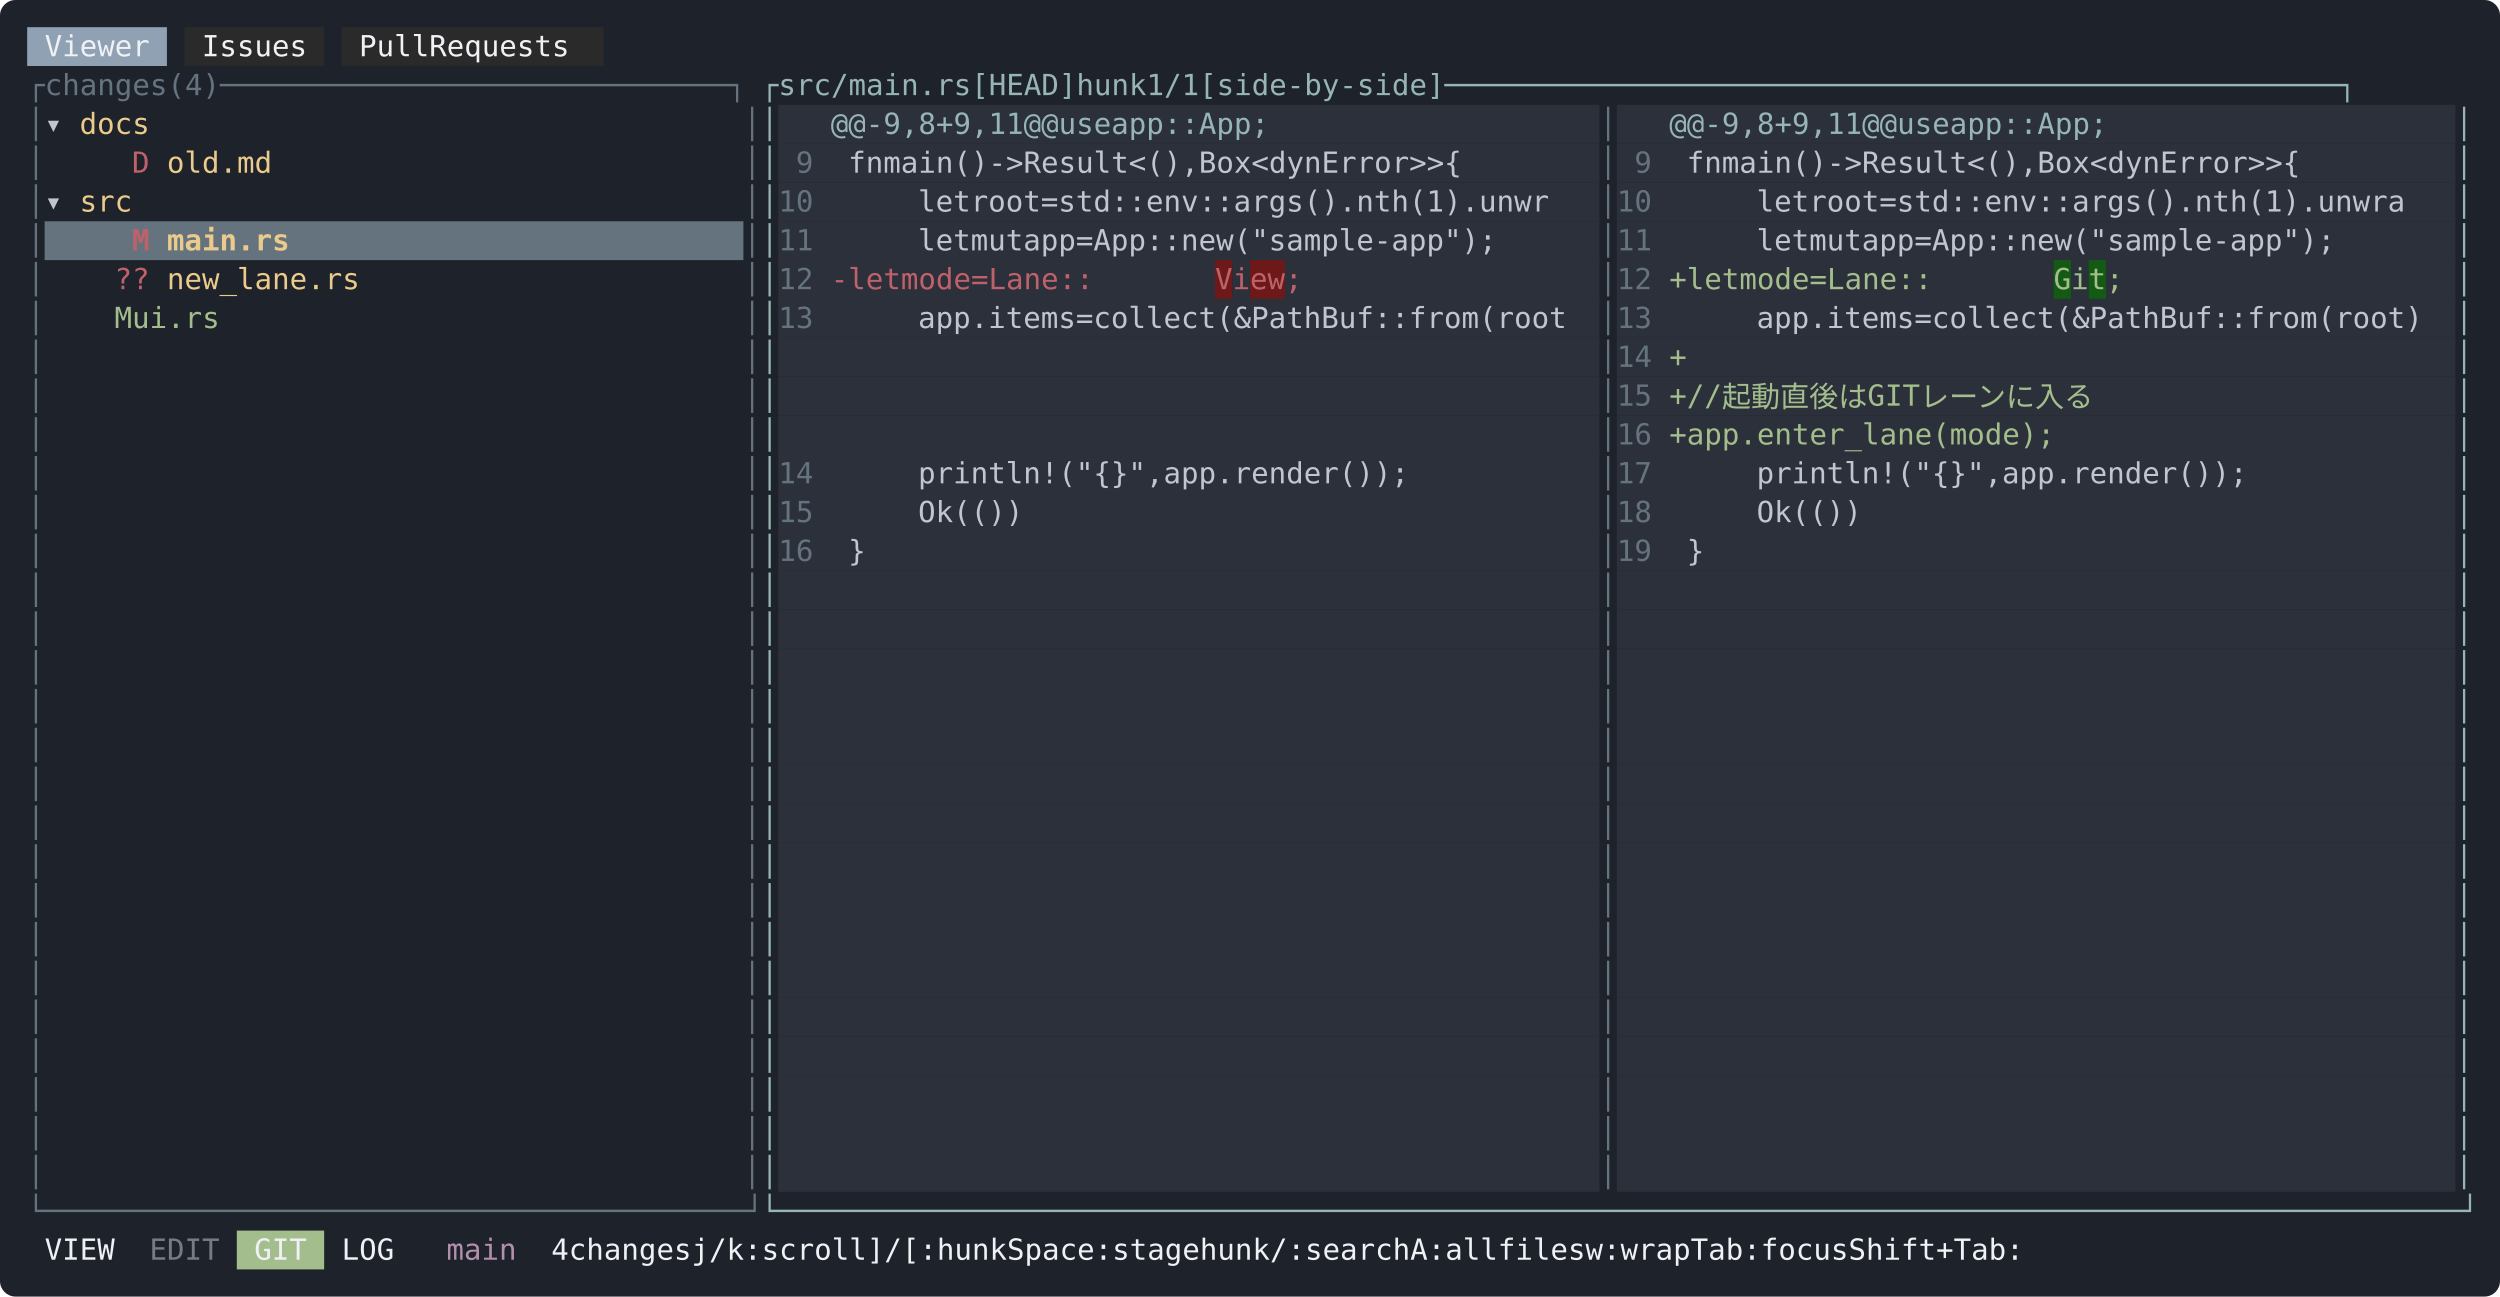
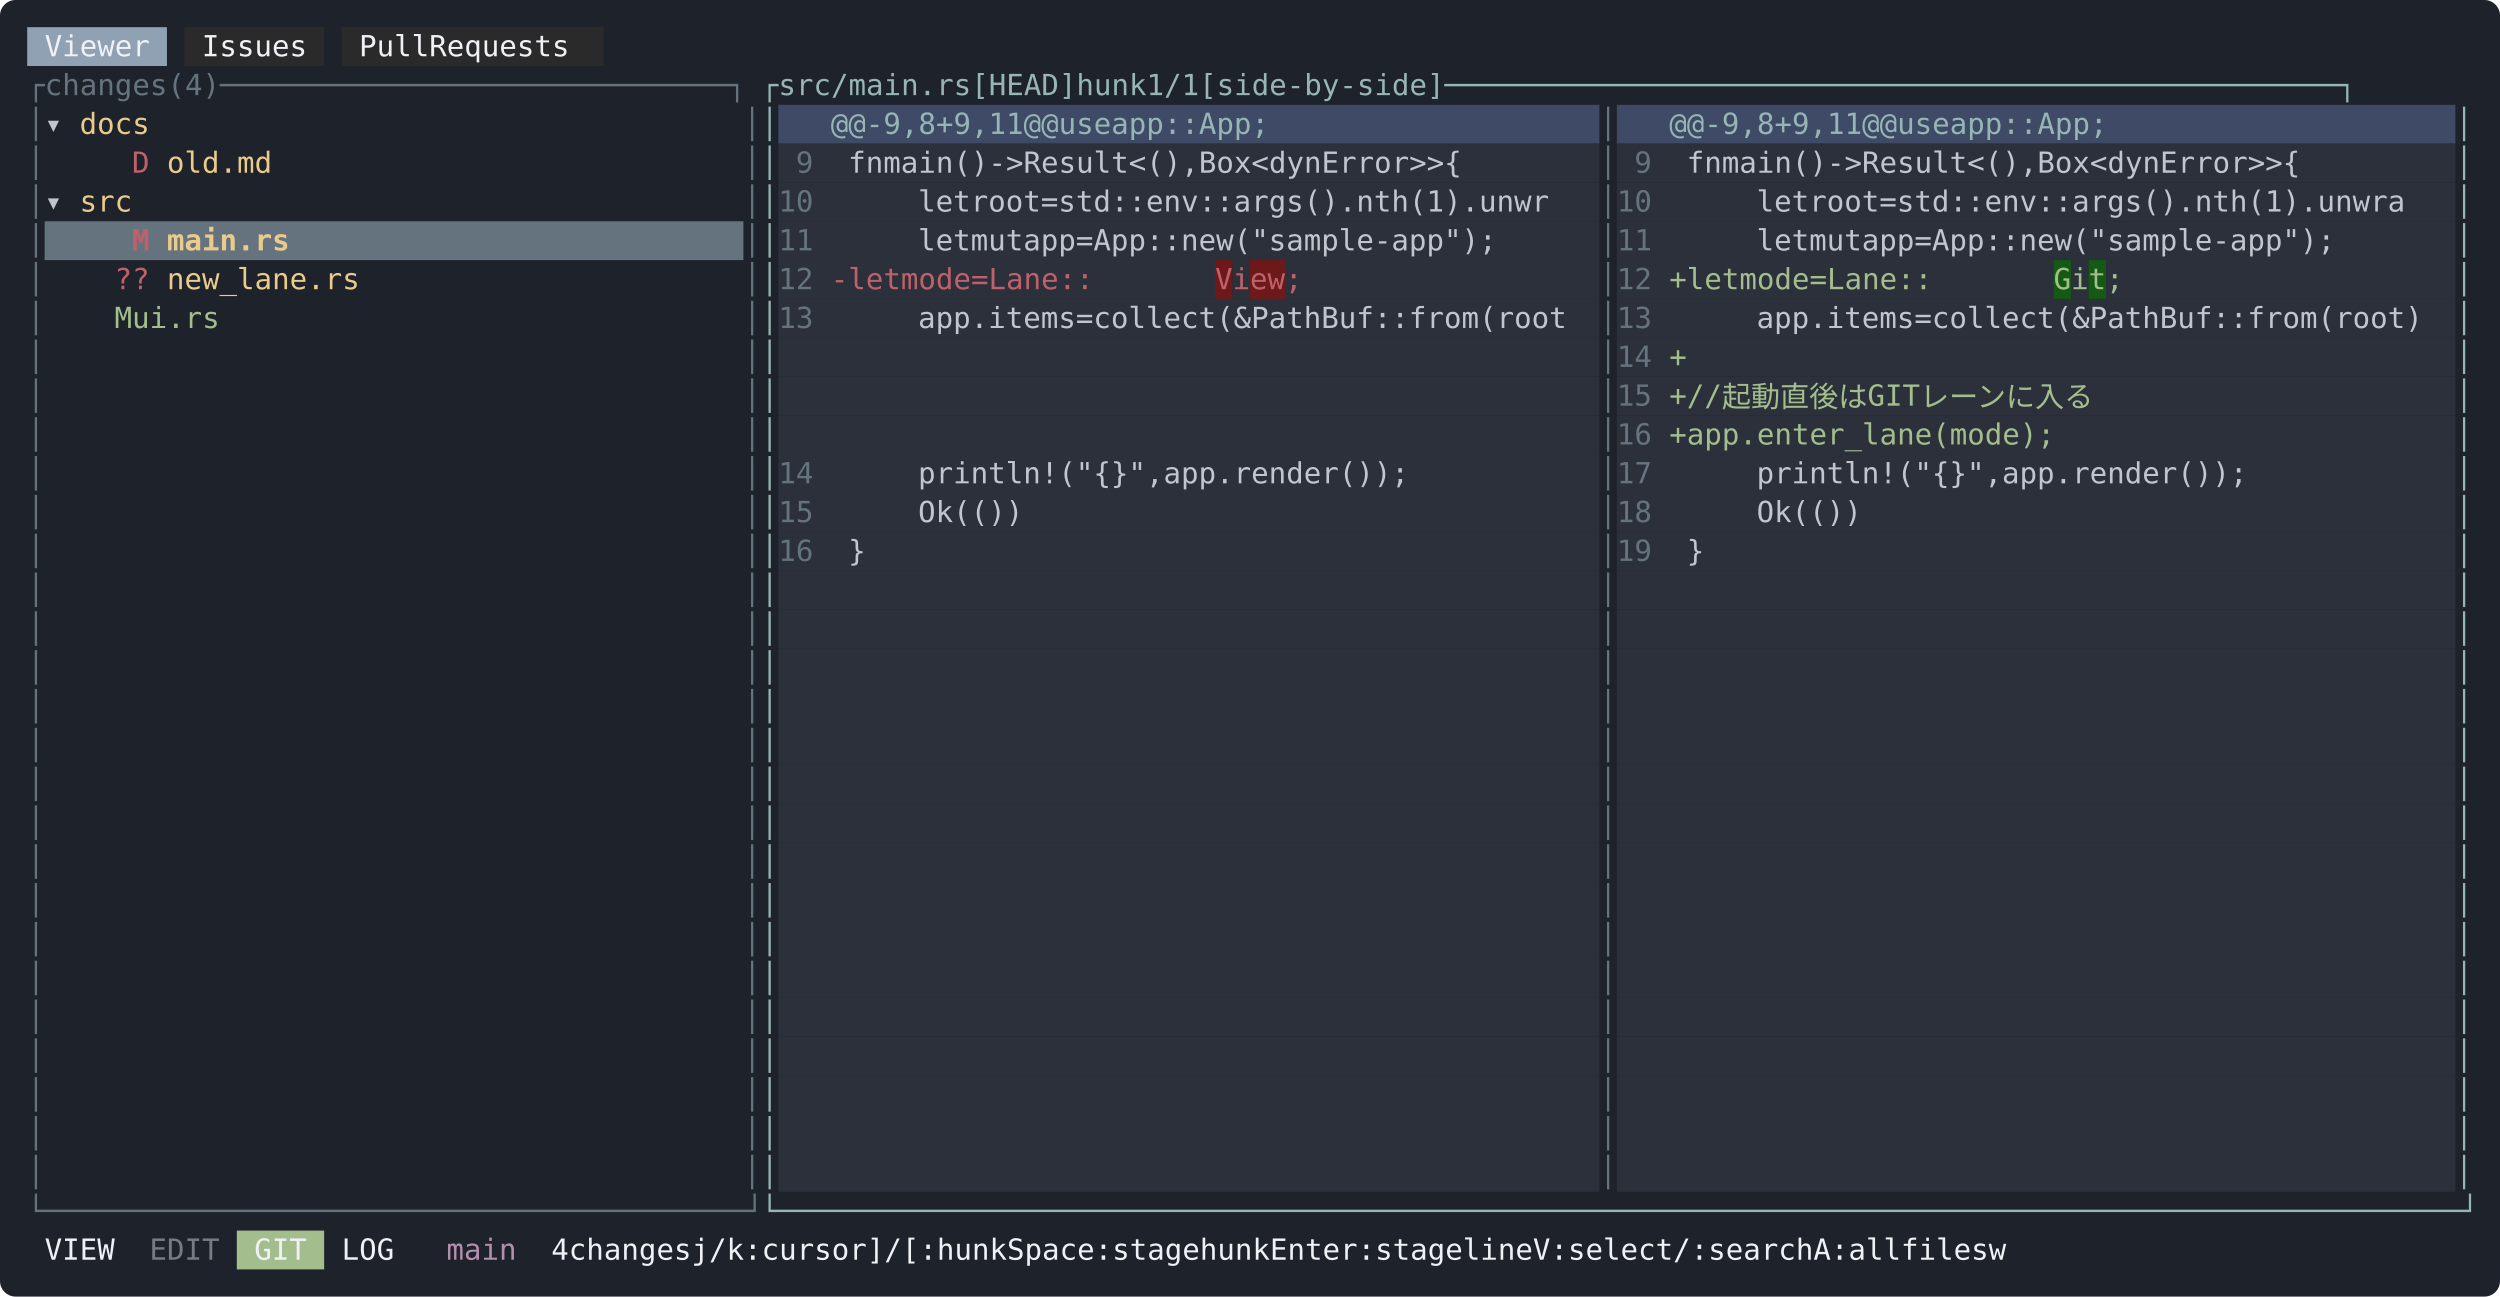
<svg xmlns="http://www.w3.org/2000/svg" width="1288" height="668" viewBox="0 0 1288 668" font-family="ui-monospace, SFMono-Regular, Menlo, Consolas, 'DejaVu Sans Mono', monospace" font-size="15">
  <rect width="1288" height="668" rx="8" fill="#1e222a" />
  <rect x="14" y="14" width="72" height="20" fill="#8fa1b3" />
  <rect x="95" y="14" width="72" height="20" fill="#2a2a2a" />
  <rect x="176" y="14" width="135" height="20" fill="#2a2a2a" />
  <text x="23 32 41 50 59 68" y="29" fill="#eff1f5">Viewer</text>
  <text x="104 113 122 131 140 149" y="29" fill="#eff1f5">Issues</text>
  <text x="185 194 203 212 230 239 248 257 266 275 284 293" y="29" fill="#eff1f5">PullRequests</text>
  <text x="14 23 32 41 50 59 68 77 95 104 113 122 131 140 149 158 167 176 185 194 203 212 221 230 239 248 257 266 275 284 293 302 311 320 329 338 347 356 365 374 383" y="49" fill="#65737e">┌changes(4)─────────────────────────────┐</text>
  <text x="392 401 410 419 428 437 446 455 464 473 482 491 518 527 536 545 554 563 590 599 608 617 635 644 653 680 689 698 707 716 725 734 743 752 761 770 779 788 797 806 815 824 833 842 851 860 869 878 887 896 905 914 923 932 941 950 959 968 977 986 995 1004 1013 1022 1031 1040 1049 1058 1067 1076 1085 1094 1103 1112 1121 1130 1139 1148 1157 1166 1175 1184 1193 1202 1211 1220 1229 1238 1247 1256 1265" y="49" fill="#96b5b4">┌src/main.rs[HEAD]hunk1/1[side-by-side]───────────────────────────────────────────────────┐</text>
-   <rect x="401" y="54" width="423" height="20" fill="#2b303b" />
-   <rect x="833" y="54" width="432" height="20" fill="#2b303b" />
+   <rect x="401" y="54" width="423" height="20" fill="#3e4a66" />
+   <rect x="833" y="54" width="432" height="20" fill="#3e4a66" />
  <text x="14" y="69" fill="#65737e">│</text>
  <text x="23" y="69" fill="#c0c5ce">▾</text>
  <text x="41 50 59 68" y="69" fill="#ebcb8b">docs</text>
  <text x="383" y="69" fill="#65737e">│</text>
  <text x="392" y="69" fill="#96b5b4">│</text>
  <text x="428 437 455 464 473 482 500 509 518 527 536 554 563 581 590 599 617 626 635 644 653 662 671 680 689" y="69" fill="#96b5b4">@@-9,8+9,11@@useapp::App;</text>
  <text x="824" y="69" fill="#65737e">│</text>
  <text x="860 869 887 896 905 914 932 941 950 959 968 986 995 1013 1022 1031 1049 1058 1067 1076 1085 1094 1103 1112 1121" y="69" fill="#96b5b4">@@-9,8+9,11@@useapp::App;</text>
  <text x="1265" y="69" fill="#96b5b4">│</text>
  <rect x="401" y="74" width="423" height="20" fill="#2b303b" />
  <rect x="833" y="74" width="432" height="20" fill="#2b303b" />
  <text x="14" y="89" fill="#65737e">│</text>
  <text x="68" y="89" fill="#bf616a">D</text>
  <text x="86 95 104 113 122 131" y="89" fill="#ebcb8b">old.md</text>
  <text x="383" y="89" fill="#65737e">│</text>
  <text x="392" y="89" fill="#96b5b4">│</text>
  <text x="410" y="89" fill="#65737e">9</text>
  <text x="437 446 464 473 482 491 500 509 527 536 554 563 572 581 590 599 608 617 626 635 653 662 671 680 689 698 707 725 734 743 752 761 770 779 797" y="89" fill="#c0c5ce">fnmain()-&gt;Result&lt;(),Box&lt;dynError&gt;&gt;{</text>
  <text x="824" y="89" fill="#65737e">│</text>
  <text x="842" y="89" fill="#65737e">9</text>
  <text x="869 878 896 905 914 923 932 941 959 968 986 995 1004 1013 1022 1031 1040 1049 1058 1067 1085 1094 1103 1112 1121 1130 1139 1157 1166 1175 1184 1193 1202 1211 1229" y="89" fill="#c0c5ce">fnmain()-&gt;Result&lt;(),Box&lt;dynError&gt;&gt;{</text>
  <text x="1265" y="89" fill="#96b5b4">│</text>
  <rect x="401" y="94" width="423" height="20" fill="#2b303b" />
  <rect x="833" y="94" width="432" height="20" fill="#2b303b" />
  <text x="14" y="109" fill="#65737e">│</text>
  <text x="23" y="109" fill="#c0c5ce">▾</text>
  <text x="41 50 59" y="109" fill="#ebcb8b">src</text>
  <text x="383" y="109" fill="#65737e">│</text>
  <text x="392" y="109" fill="#96b5b4">│</text>
  <text x="401 410" y="109" fill="#65737e">10</text>
  <text x="473 482 491 509 518 527 536 554 572 581 590 599 608 617 626 635 644 653 662 671 680 689 698 707 716 725 734 743 752 761 770 779 788 797 806 815" y="109" fill="#c0c5ce">letroot=std::env::args().nth(1).unwr</text>
  <text x="824" y="109" fill="#65737e">│</text>
  <text x="833 842" y="109" fill="#65737e">10</text>
  <text x="905 914 923 941 950 959 968 986 1004 1013 1022 1031 1040 1049 1058 1067 1076 1085 1094 1103 1112 1121 1130 1139 1148 1157 1166 1175 1184 1193 1202 1211 1220 1229 1238 1247 1256" y="109" fill="#c0c5ce">letroot=std::env::args().nth(1).unwra</text>
  <text x="1265" y="109" fill="#96b5b4">│</text>
  <rect x="23" y="114" width="360" height="20" fill="#65737e" />
  <rect x="401" y="114" width="423" height="20" fill="#2b303b" />
  <rect x="833" y="114" width="432" height="20" fill="#2b303b" />
  <text x="14" y="129" fill="#65737e">│</text>
  <text x="68" y="129" fill="#bf616a" font-weight="bold">M</text>
  <text x="86 95 104 113 122 131 140" y="129" fill="#ebcb8b" font-weight="bold">main.rs</text>
  <text x="383" y="129" fill="#65737e">│</text>
  <text x="392" y="129" fill="#96b5b4">│</text>
  <text x="401 410" y="129" fill="#65737e">11</text>
  <text x="473 482 491 509 518 527 545 554 563 581 599 608 617 626 635 644 653 662 671 680 689 698 707 716 725 734 743 752 761 770 779 788 797" y="129" fill="#c0c5ce">letmutapp=App::new("sample-app");</text>
  <text x="824" y="129" fill="#65737e">│</text>
  <text x="833 842" y="129" fill="#65737e">11</text>
  <text x="905 914 923 941 950 959 977 986 995 1013 1031 1040 1049 1058 1067 1076 1085 1094 1103 1112 1121 1130 1139 1148 1157 1166 1175 1184 1193 1202 1211 1220 1229" y="129" fill="#c0c5ce">letmutapp=App::new("sample-app");</text>
  <text x="1265" y="129" fill="#96b5b4">│</text>
  <rect x="401" y="134" width="225" height="20" fill="#2b303b" />
  <rect x="626" y="134" width="9" height="20" fill="#6e1919" />
  <rect x="635" y="134" width="9" height="20" fill="#2b303b" />
  <rect x="644" y="134" width="18" height="20" fill="#6e1919" />
  <rect x="662" y="134" width="162" height="20" fill="#2b303b" />
  <rect x="833" y="134" width="225" height="20" fill="#2b303b" />
  <rect x="1058" y="134" width="9" height="20" fill="#145a14" />
  <rect x="1067" y="134" width="9" height="20" fill="#2b303b" />
  <rect x="1076" y="134" width="9" height="20" fill="#145a14" />
  <rect x="1085" y="134" width="180" height="20" fill="#2b303b" />
  <text x="14" y="149" fill="#65737e">│</text>
  <text x="59 68" y="149" fill="#bf616a">??</text>
  <text x="86 95 104 113 122 131 140 149 158 167 176" y="149" fill="#ebcb8b">new_lane.rs</text>
  <text x="383" y="149" fill="#65737e">│</text>
  <text x="392" y="149" fill="#96b5b4">│</text>
  <text x="401 410" y="149" fill="#65737e">12</text>
  <text x="428 473 482 491 509 518 527 536 554 572 581 590 599 608 617" y="149" fill="#bf616a">-letmode=Lane::</text>
  <text x="626" y="149" fill="#bf616a">V</text>
  <text x="635" y="149" fill="#bf616a">i</text>
  <text x="644 653" y="149" fill="#bf616a">ew</text>
  <text x="662" y="149" fill="#bf616a">;</text>
  <text x="824" y="149" fill="#65737e">│</text>
  <text x="833 842" y="149" fill="#65737e">12</text>
  <text x="860 905 914 923 941 950 959 968 986 1004 1013 1022 1031 1040 1049" y="149" fill="#a3be8c">+letmode=Lane::</text>
  <text x="1058" y="149" fill="#a3be8c">G</text>
  <text x="1067" y="149" fill="#a3be8c">i</text>
  <text x="1076" y="149" fill="#a3be8c">t</text>
  <text x="1085" y="149" fill="#a3be8c">;</text>
  <text x="1265" y="149" fill="#96b5b4">│</text>
  <rect x="401" y="154" width="423" height="20" fill="#2b303b" />
  <rect x="833" y="154" width="432" height="20" fill="#2b303b" />
  <text x="14" y="169" fill="#65737e">│</text>
  <text x="59 86 95 104 113 122" y="169" fill="#a3be8c">Mui.rs</text>
  <text x="383" y="169" fill="#65737e">│</text>
  <text x="392" y="169" fill="#96b5b4">│</text>
  <text x="401 410" y="169" fill="#65737e">13</text>
  <text x="473 482 491 500 509 518 527 536 545 563 581 590 599 608 617 626 635 644 653 662 671 680 689 698 707 716 725 734 743 752 761 770 779 788 797 806 815" y="169" fill="#c0c5ce">app.items=collect(&amp;PathBuf::from(root</text>
  <text x="824" y="169" fill="#65737e">│</text>
  <text x="833 842" y="169" fill="#65737e">13</text>
  <text x="905 914 923 932 941 950 959 968 977 995 1013 1022 1031 1040 1049 1058 1067 1076 1085 1094 1103 1112 1121 1130 1139 1148 1157 1166 1175 1184 1193 1202 1211 1220 1229 1238 1247 1256" y="169" fill="#c0c5ce">app.items=collect(&amp;PathBuf::from(root)</text>
  <text x="1265" y="169" fill="#96b5b4">│</text>
  <rect x="401" y="174" width="423" height="20" fill="#2b303b" />
  <rect x="833" y="174" width="432" height="20" fill="#2b303b" />
  <text x="14" y="189" fill="#65737e">│</text>
  <text x="383" y="189" fill="#65737e">│</text>
  <text x="392" y="189" fill="#96b5b4">│</text>
  <text x="824" y="189" fill="#65737e">│</text>
  <text x="833 842" y="189" fill="#65737e">14</text>
  <text x="860" y="189" fill="#a3be8c">+</text>
  <text x="1265" y="189" fill="#96b5b4">│</text>
  <rect x="401" y="194" width="423" height="20" fill="#2b303b" />
  <rect x="833" y="194" width="432" height="20" fill="#2b303b" />
  <text x="14" y="209" fill="#65737e">│</text>
  <text x="383" y="209" fill="#65737e">│</text>
  <text x="392" y="209" fill="#96b5b4">│</text>
  <text x="824" y="209" fill="#65737e">│</text>
  <text x="833 842" y="209" fill="#65737e">15</text>
  <text x="860 905 914 932 950 968 986 1004 1031 1040 1049 1067 1085 1103 1121 1139 1157" y="209" fill="#a3be8c">+//起動直後はGITレーンに入る</text>
  <text x="1265" y="209" fill="#96b5b4">│</text>
  <rect x="401" y="214" width="423" height="20" fill="#2b303b" />
  <rect x="833" y="214" width="432" height="20" fill="#2b303b" />
  <text x="14" y="229" fill="#65737e">│</text>
  <text x="383" y="229" fill="#65737e">│</text>
  <text x="392" y="229" fill="#96b5b4">│</text>
  <text x="824" y="229" fill="#65737e">│</text>
  <text x="833 842" y="229" fill="#65737e">16</text>
  <text x="860 905 914 923 932 941 950 959 968 977 986 995 1004 1013 1022 1031 1040 1049 1058 1067 1076 1085" y="229" fill="#a3be8c">+app.enter_lane(mode);</text>
  <text x="1265" y="229" fill="#96b5b4">│</text>
  <rect x="401" y="234" width="423" height="20" fill="#2b303b" />
  <rect x="833" y="234" width="432" height="20" fill="#2b303b" />
  <text x="14" y="249" fill="#65737e">│</text>
  <text x="383" y="249" fill="#65737e">│</text>
  <text x="392" y="249" fill="#96b5b4">│</text>
  <text x="401 410" y="249" fill="#65737e">14</text>
  <text x="473 482 491 500 509 518 527 536 545 554 563 572 581 590 608 617 626 635 644 653 662 671 680 689 698 707 716 725" y="249" fill="#c0c5ce">println!("{}",app.render());</text>
  <text x="824" y="249" fill="#65737e">│</text>
  <text x="833 842" y="249" fill="#65737e">17</text>
  <text x="905 914 923 932 941 950 959 968 977 986 995 1004 1013 1022 1040 1049 1058 1067 1076 1085 1094 1103 1112 1121 1130 1139 1148 1157" y="249" fill="#c0c5ce">println!("{}",app.render());</text>
  <text x="1265" y="249" fill="#96b5b4">│</text>
  <rect x="401" y="254" width="423" height="20" fill="#2b303b" />
  <rect x="833" y="254" width="432" height="20" fill="#2b303b" />
  <text x="14" y="269" fill="#65737e">│</text>
  <text x="383" y="269" fill="#65737e">│</text>
  <text x="392" y="269" fill="#96b5b4">│</text>
  <text x="401 410" y="269" fill="#65737e">15</text>
  <text x="473 482 491 500 509 518" y="269" fill="#c0c5ce">Ok(())</text>
  <text x="824" y="269" fill="#65737e">│</text>
  <text x="833 842" y="269" fill="#65737e">18</text>
  <text x="905 914 923 932 941 950" y="269" fill="#c0c5ce">Ok(())</text>
  <text x="1265" y="269" fill="#96b5b4">│</text>
  <rect x="401" y="274" width="423" height="20" fill="#2b303b" />
  <rect x="833" y="274" width="432" height="20" fill="#2b303b" />
  <text x="14" y="289" fill="#65737e">│</text>
  <text x="383" y="289" fill="#65737e">│</text>
  <text x="392" y="289" fill="#96b5b4">│</text>
  <text x="401 410" y="289" fill="#65737e">16</text>
  <text x="437" y="289" fill="#c0c5ce">}</text>
  <text x="824" y="289" fill="#65737e">│</text>
  <text x="833 842" y="289" fill="#65737e">19</text>
  <text x="869" y="289" fill="#c0c5ce">}</text>
  <text x="1265" y="289" fill="#96b5b4">│</text>
  <rect x="401" y="294" width="423" height="20" fill="#2b303b" />
  <rect x="833" y="294" width="432" height="20" fill="#2b303b" />
  <text x="14" y="309" fill="#65737e">│</text>
  <text x="383" y="309" fill="#65737e">│</text>
  <text x="392" y="309" fill="#96b5b4">│</text>
  <text x="824" y="309" fill="#65737e">│</text>
  <text x="1265" y="309" fill="#96b5b4">│</text>
  <rect x="401" y="314" width="423" height="20" fill="#2b303b" />
  <rect x="833" y="314" width="432" height="20" fill="#2b303b" />
  <text x="14" y="329" fill="#65737e">│</text>
  <text x="383" y="329" fill="#65737e">│</text>
  <text x="392" y="329" fill="#96b5b4">│</text>
  <text x="824" y="329" fill="#65737e">│</text>
  <text x="1265" y="329" fill="#96b5b4">│</text>
  <rect x="401" y="334" width="423" height="20" fill="#2b303b" />
  <rect x="833" y="334" width="432" height="20" fill="#2b303b" />
  <text x="14" y="349" fill="#65737e">│</text>
  <text x="383" y="349" fill="#65737e">│</text>
  <text x="392" y="349" fill="#96b5b4">│</text>
  <text x="824" y="349" fill="#65737e">│</text>
  <text x="1265" y="349" fill="#96b5b4">│</text>
  <rect x="401" y="354" width="423" height="20" fill="#2b303b" />
  <rect x="833" y="354" width="432" height="20" fill="#2b303b" />
  <text x="14" y="369" fill="#65737e">│</text>
  <text x="383" y="369" fill="#65737e">│</text>
  <text x="392" y="369" fill="#96b5b4">│</text>
  <text x="824" y="369" fill="#65737e">│</text>
  <text x="1265" y="369" fill="#96b5b4">│</text>
  <rect x="401" y="374" width="423" height="20" fill="#2b303b" />
  <rect x="833" y="374" width="432" height="20" fill="#2b303b" />
  <text x="14" y="389" fill="#65737e">│</text>
  <text x="383" y="389" fill="#65737e">│</text>
  <text x="392" y="389" fill="#96b5b4">│</text>
  <text x="824" y="389" fill="#65737e">│</text>
  <text x="1265" y="389" fill="#96b5b4">│</text>
  <rect x="401" y="394" width="423" height="20" fill="#2b303b" />
  <rect x="833" y="394" width="432" height="20" fill="#2b303b" />
  <text x="14" y="409" fill="#65737e">│</text>
  <text x="383" y="409" fill="#65737e">│</text>
  <text x="392" y="409" fill="#96b5b4">│</text>
  <text x="824" y="409" fill="#65737e">│</text>
  <text x="1265" y="409" fill="#96b5b4">│</text>
  <rect x="401" y="414" width="423" height="20" fill="#2b303b" />
  <rect x="833" y="414" width="432" height="20" fill="#2b303b" />
  <text x="14" y="429" fill="#65737e">│</text>
  <text x="383" y="429" fill="#65737e">│</text>
  <text x="392" y="429" fill="#96b5b4">│</text>
  <text x="824" y="429" fill="#65737e">│</text>
  <text x="1265" y="429" fill="#96b5b4">│</text>
  <rect x="401" y="434" width="423" height="20" fill="#2b303b" />
  <rect x="833" y="434" width="432" height="20" fill="#2b303b" />
  <text x="14" y="449" fill="#65737e">│</text>
  <text x="383" y="449" fill="#65737e">│</text>
  <text x="392" y="449" fill="#96b5b4">│</text>
  <text x="824" y="449" fill="#65737e">│</text>
  <text x="1265" y="449" fill="#96b5b4">│</text>
  <rect x="401" y="454" width="423" height="20" fill="#2b303b" />
  <rect x="833" y="454" width="432" height="20" fill="#2b303b" />
  <text x="14" y="469" fill="#65737e">│</text>
  <text x="383" y="469" fill="#65737e">│</text>
  <text x="392" y="469" fill="#96b5b4">│</text>
  <text x="824" y="469" fill="#65737e">│</text>
  <text x="1265" y="469" fill="#96b5b4">│</text>
  <rect x="401" y="474" width="423" height="20" fill="#2b303b" />
  <rect x="833" y="474" width="432" height="20" fill="#2b303b" />
  <text x="14" y="489" fill="#65737e">│</text>
  <text x="383" y="489" fill="#65737e">│</text>
  <text x="392" y="489" fill="#96b5b4">│</text>
  <text x="824" y="489" fill="#65737e">│</text>
  <text x="1265" y="489" fill="#96b5b4">│</text>
  <rect x="401" y="494" width="423" height="20" fill="#2b303b" />
  <rect x="833" y="494" width="432" height="20" fill="#2b303b" />
  <text x="14" y="509" fill="#65737e">│</text>
  <text x="383" y="509" fill="#65737e">│</text>
  <text x="392" y="509" fill="#96b5b4">│</text>
  <text x="824" y="509" fill="#65737e">│</text>
  <text x="1265" y="509" fill="#96b5b4">│</text>
  <rect x="401" y="514" width="423" height="20" fill="#2b303b" />
  <rect x="833" y="514" width="432" height="20" fill="#2b303b" />
  <text x="14" y="529" fill="#65737e">│</text>
  <text x="383" y="529" fill="#65737e">│</text>
  <text x="392" y="529" fill="#96b5b4">│</text>
  <text x="824" y="529" fill="#65737e">│</text>
  <text x="1265" y="529" fill="#96b5b4">│</text>
  <rect x="401" y="534" width="423" height="20" fill="#2b303b" />
  <rect x="833" y="534" width="432" height="20" fill="#2b303b" />
  <text x="14" y="549" fill="#65737e">│</text>
  <text x="383" y="549" fill="#65737e">│</text>
  <text x="392" y="549" fill="#96b5b4">│</text>
  <text x="824" y="549" fill="#65737e">│</text>
  <text x="1265" y="549" fill="#96b5b4">│</text>
  <rect x="401" y="554" width="423" height="20" fill="#2b303b" />
  <rect x="833" y="554" width="432" height="20" fill="#2b303b" />
  <text x="14" y="569" fill="#65737e">│</text>
  <text x="383" y="569" fill="#65737e">│</text>
  <text x="392" y="569" fill="#96b5b4">│</text>
  <text x="824" y="569" fill="#65737e">│</text>
  <text x="1265" y="569" fill="#96b5b4">│</text>
  <rect x="401" y="574" width="423" height="20" fill="#2b303b" />
  <rect x="833" y="574" width="432" height="20" fill="#2b303b" />
  <text x="14" y="589" fill="#65737e">│</text>
  <text x="383" y="589" fill="#65737e">│</text>
  <text x="392" y="589" fill="#96b5b4">│</text>
  <text x="824" y="589" fill="#65737e">│</text>
  <text x="1265" y="589" fill="#96b5b4">│</text>
  <rect x="401" y="594" width="423" height="20" fill="#2b303b" />
  <rect x="833" y="594" width="432" height="20" fill="#2b303b" />
  <text x="14" y="609" fill="#65737e">│</text>
  <text x="383" y="609" fill="#65737e">│</text>
  <text x="392" y="609" fill="#96b5b4">│</text>
  <text x="824" y="609" fill="#65737e">│</text>
  <text x="1265" y="609" fill="#96b5b4">│</text>
  <text x="14 23 32 41 50 59 68 77 86 95 104 113 122 131 140 149 158 167 176 185 194 203 212 221 230 239 248 257 266 275 284 293 302 311 320 329 338 347 356 365 374 383" y="629" fill="#65737e">└────────────────────────────────────────┘</text>
  <text x="392 401 410 419 428 437 446 455 464 473 482 491 500 509 518 527 536 545 554 563 572 581 590 599 608 617 626 635 644 653 662 671 680 689 698 707 716 725 734 743 752 761 770 779 788 797 806 815 824 833 842 851 860 869 878 887 896 905 914 923 932 941 950 959 968 977 986 995 1004 1013 1022 1031 1040 1049 1058 1067 1076 1085 1094 1103 1112 1121 1130 1139 1148 1157 1166 1175 1184 1193 1202 1211 1220 1229 1238 1247 1256 1265" y="629" fill="#96b5b4">└────────────────────────────────────────────────────────────────────────────────────────────────┘</text>
  <rect x="122" y="634" width="45" height="20" fill="#a3be8c" />
  <text x="23 32 41 50" y="649" fill="#eff1f5">VIEW</text>
  <text x="77 86 95 104" y="649" fill="#c0c5ce" fill-opacity="0.55">EDIT</text>
  <text x="131 140 149" y="649" fill="#eff1f5">GIT</text>
  <text x="176 185 194" y="649" fill="#eff1f5">LOG</text>
  <text x="230 239 248 257" y="649" fill="#b48ead">main</text>
-   <text x="284 302 311 320 329 338 347 356 383 392 401 410 428 437 446 455 464 473 500 509 518 527 545 554 563 572 599 608 617 626 635 644 662 671 680 689 698 716 725 734 743 770 779 797 806 815 824 833 842 869 878 896 905 914 932 941 950 959 968 995 1004 1022 1031 1040 1049 1076 1085 1094 1103 1121 1130 1139 1148 1157 1184 1193 1202 1211 1220 1229 1238 1247 1256 1265" y="649" fill="#eff1f5">4changesj/k:scroll]/[:hunkSpace:stagehunk/:searchA:allfilesw:wrapTab:focusShift+Tab:</text>
+   <text x="284 302 311 320 329 338 347 356 383 392 401 410 428 437 446 455 464 473 500 509 518 527 545 554 563 572 599 608 617 626 635 644 662 671 680 689 698 716 725 734 743 770 779 788 797 806 815 833 842 851 860 869 887 896 905 914 941 950 968 977 986 995 1004 1013 1040 1049 1067 1076 1085 1094 1103 1112 1139 1148 1166 1175 1184 1202 1211 1220 1229 1238 1265" y="649" fill="#eff1f5">4changesj/k:cursor]/[:hunkSpace:stagehunkEnter:stagelineV:select/:searchA:allfilesw</text>
</svg>
